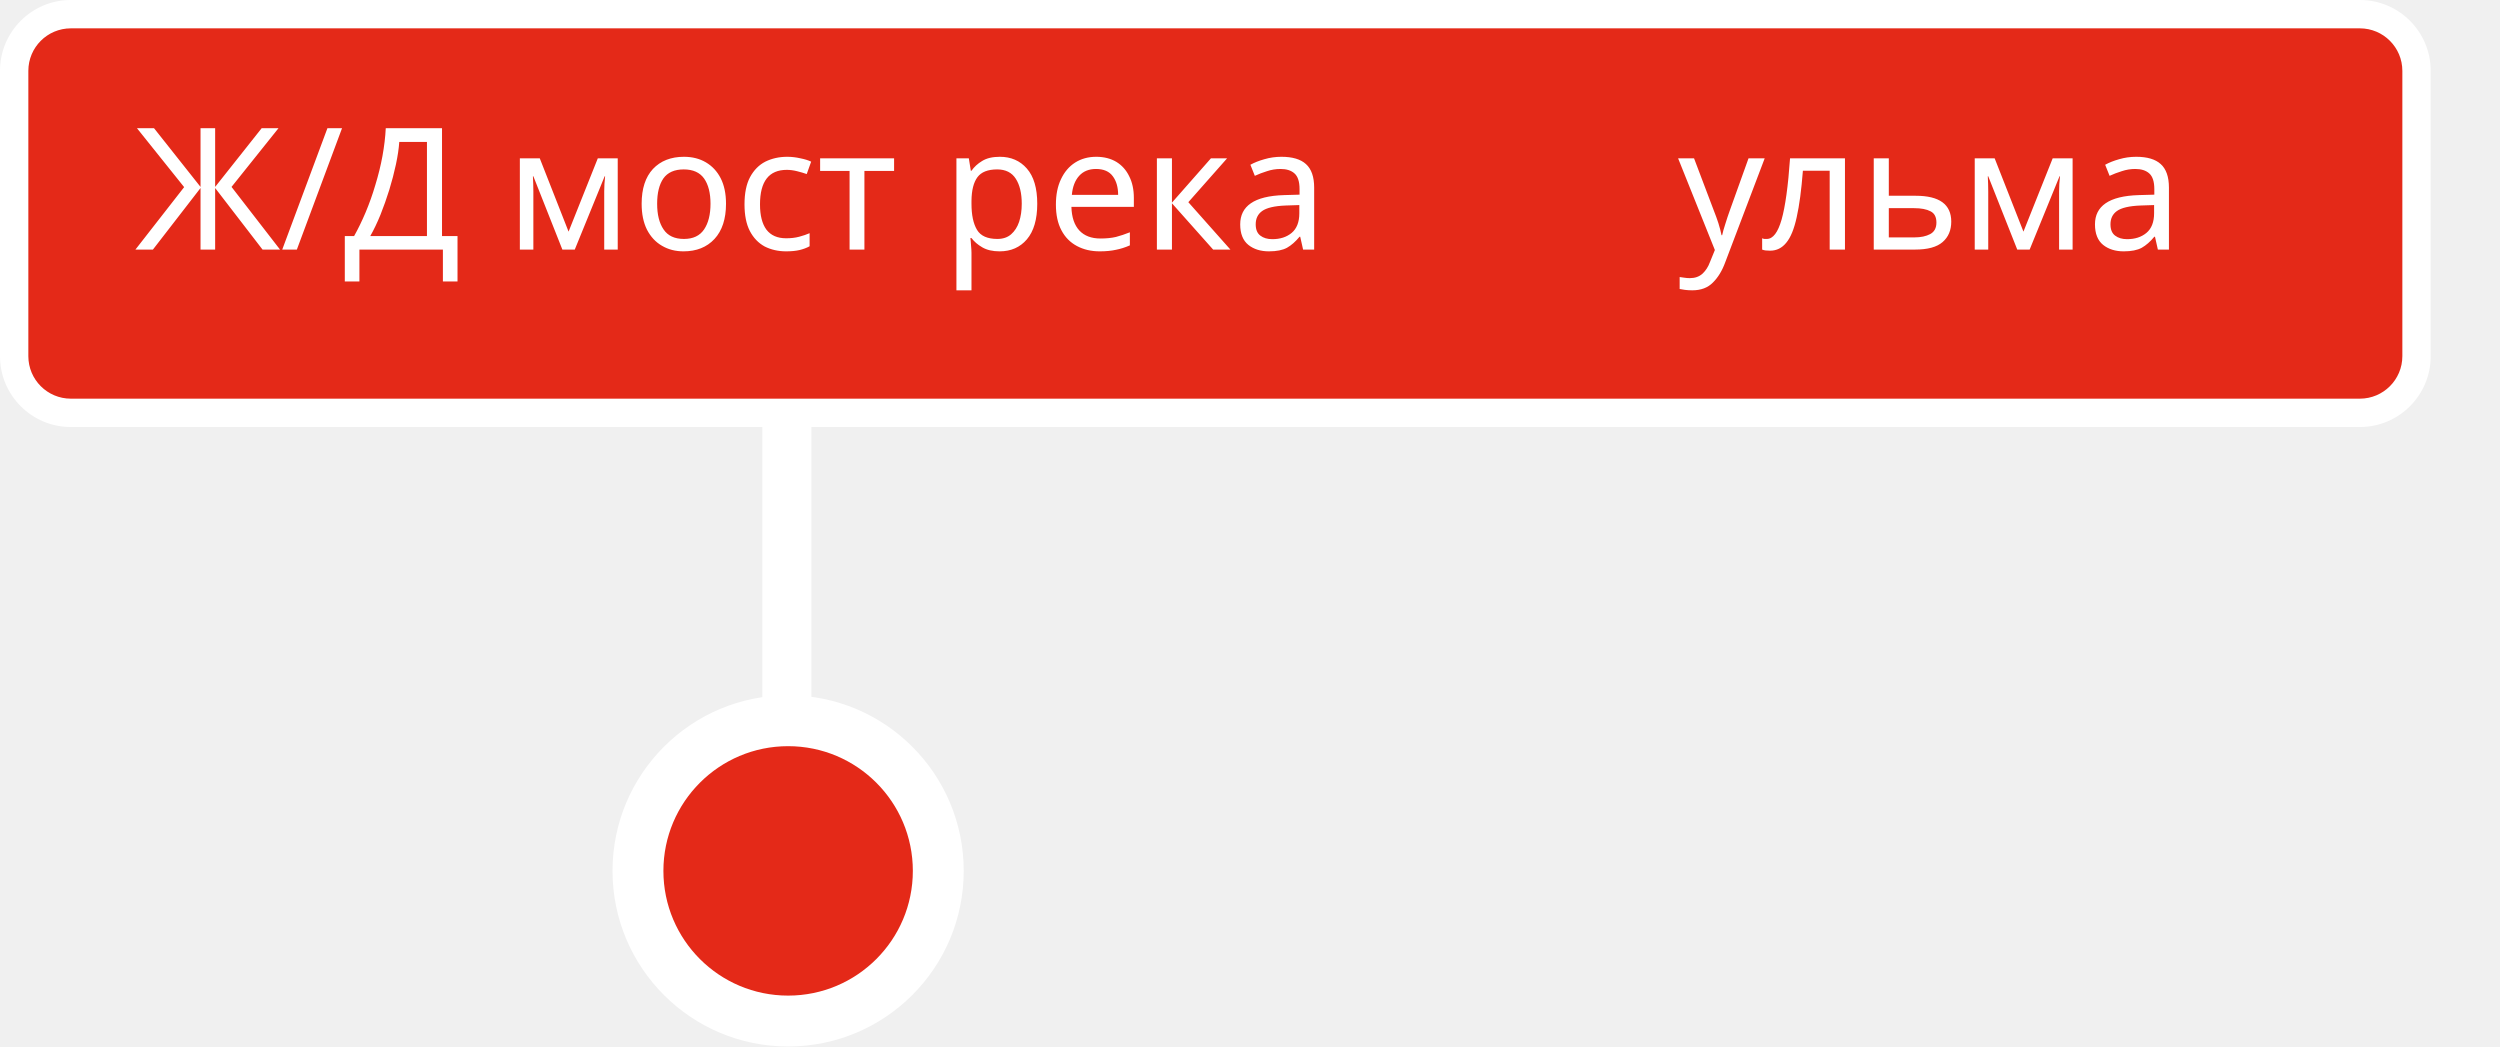
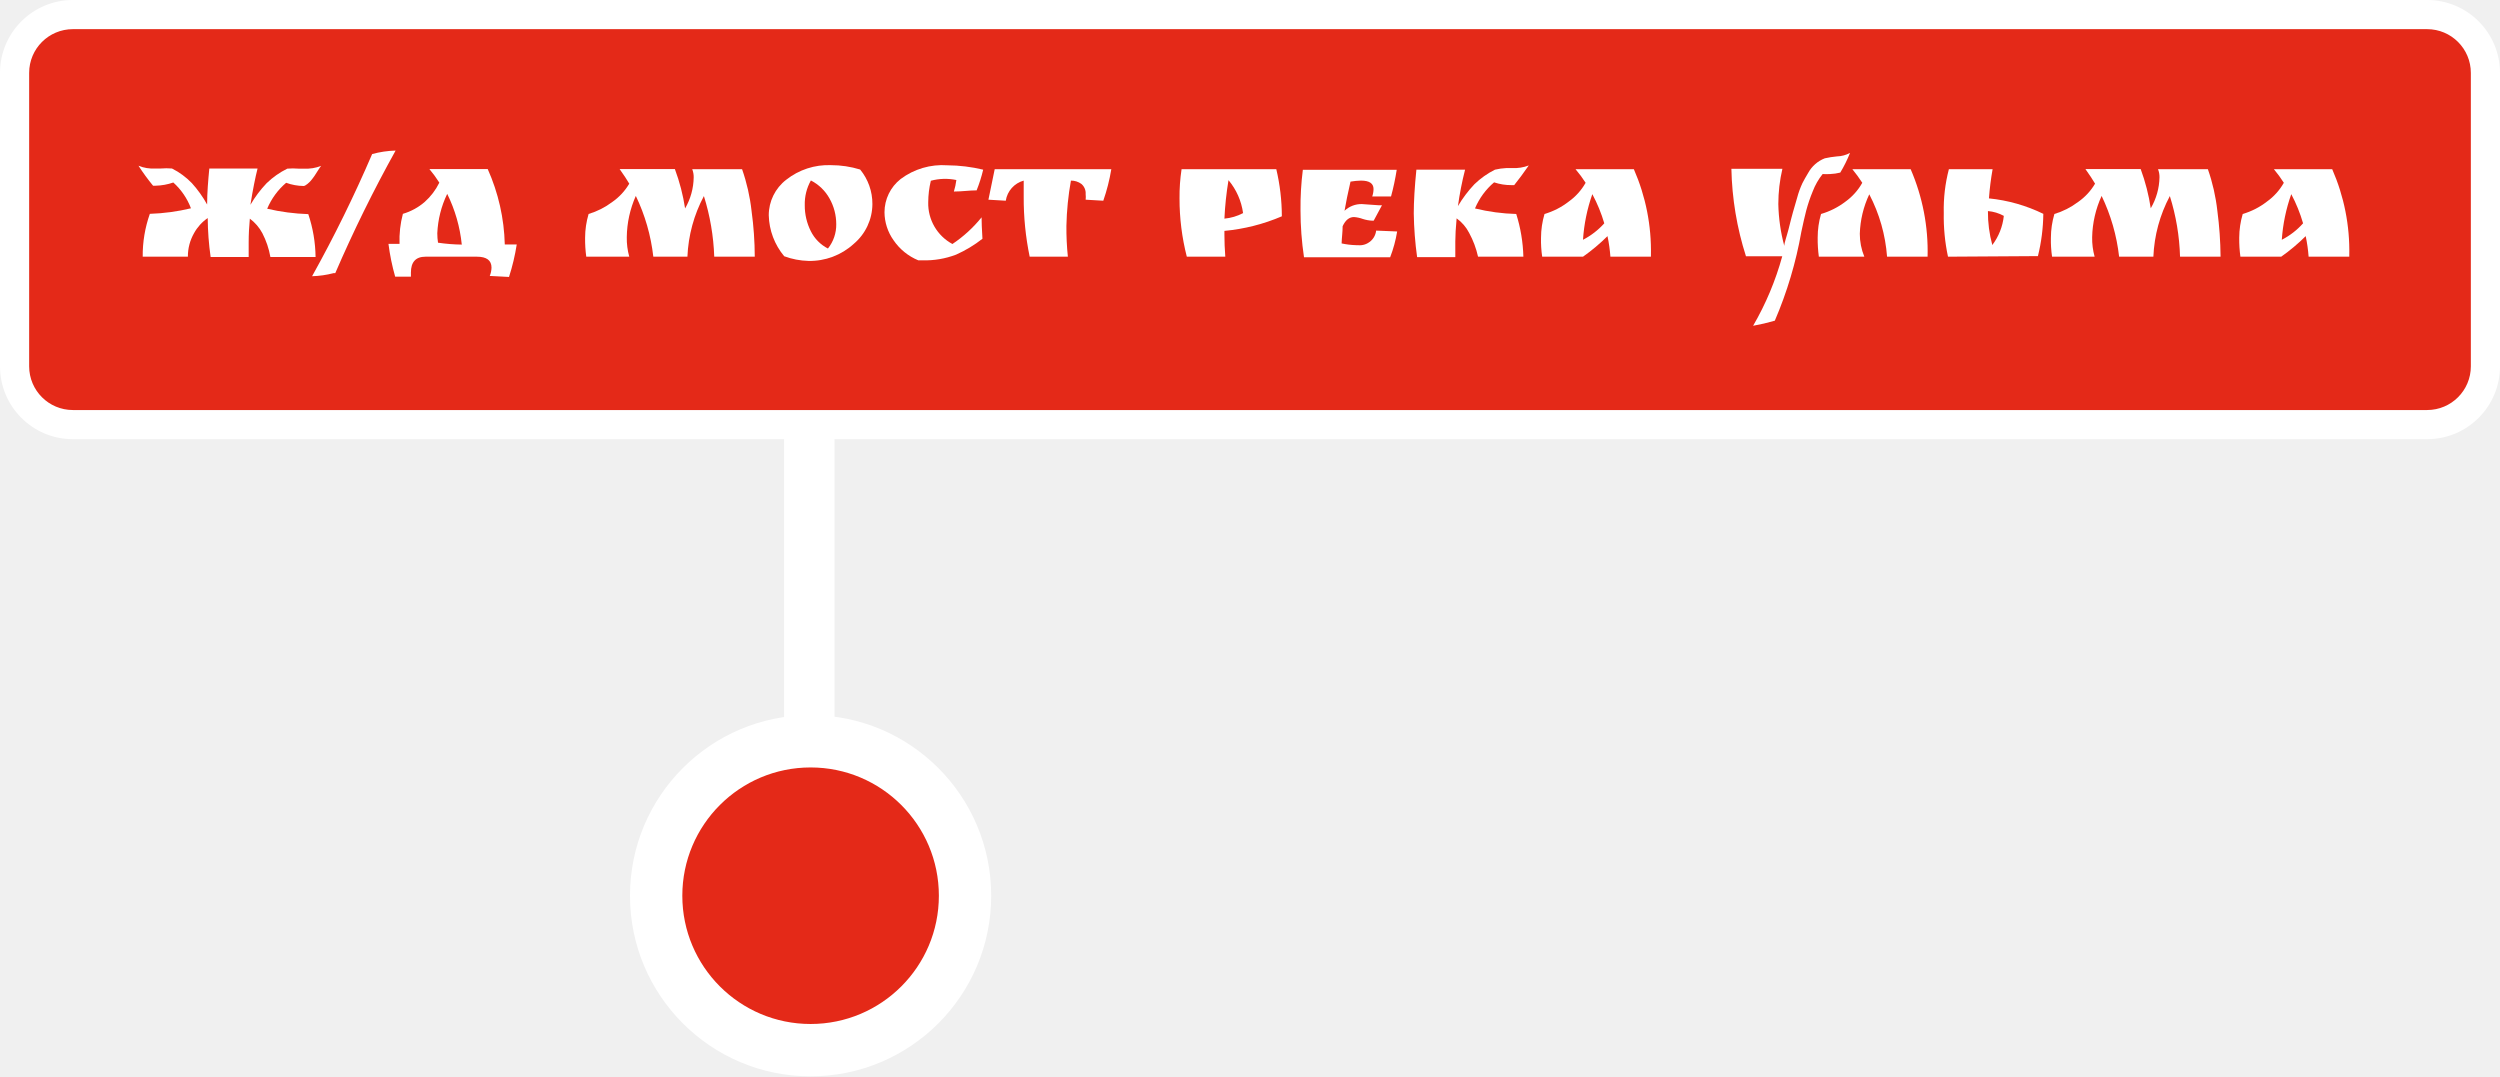
- <svg xmlns="http://www.w3.org/2000/svg" viewBox="0 0 176.4 73.84">
+ <svg xmlns="http://www.w3.org/2000/svg" viewBox="0 0 171.51 73.84">
  <defs>
-     <style>.cls-1,.cls-3{fill:#fff;}.cls-2{fill:#e42918;}.cls-3{font-size:12px;font-family:RuslanDisplay, Ruslan Display;}.cls-4{letter-spacing:-0.19em;}</style>
+     <style>.cls-1{fill:#fff;}.cls-2{fill:#e42918;}</style>
  </defs>
  <g id="Слой_2" data-name="Слой 2">
    <g id="Слой_1-2" data-name="Слой 1">
      <circle class="cls-1" cx="55.61" cy="61.45" r="12.39" />
      <rect class="cls-2" x="1" y="1" width="169.5" height="28.13" rx="4" />
      <path class="cls-1" d="M166.51,2a3,3,0,0,1,3,3V25.13a3,3,0,0,1-3,3H5a3,3,0,0,1-3-3V5A3,3,0,0,1,5,2H166.51m0-2H5A5,5,0,0,0,0,5V25.13a5,5,0,0,0,5,5H166.51a5,5,0,0,0,5-5V5a5,5,0,0,0-5-5Z" />
-       <text class="cls-3" transform="translate(9.54 17.61)">Ж/Д мост река <tspan class="cls-4" x="108.85" y="0">у</tspan>
-         <tspan x="114.72" y="0">льма</tspan>
-       </text>
+       <path class="cls-1" d="M10.68,12.74H10.5a14.77,14.77,0,0,1-1-1.37,2.6,2.6,0,0,0,1.15.19h.38a4.64,4.64,0,0,1,.77,0,5.07,5.07,0,0,1,1.36,1,7.94,7.94,0,0,1,1.05,1.47c0-.82.07-1.64.15-2.47h3.31c-.15.59-.32,1.42-.49,2.49a7.82,7.82,0,0,1,1.11-1.48,5.54,5.54,0,0,1,1.42-1,4.64,4.64,0,0,1,.77,0h.38a2.79,2.79,0,0,0,1.17-.19,3,3,0,0,0-.2.29l-.25.39c-.07.1-.15.21-.25.33s-.37.37-.5.37a3.64,3.64,0,0,1-1.2-.22,4.75,4.75,0,0,0-1.3,1.78,14.46,14.46,0,0,0,2.82.37,9.65,9.65,0,0,1,.5,2.94h-3.1A5.71,5.71,0,0,0,18,16a3,3,0,0,0-.86-1c-.05.53-.08,1.08-.08,1.63s0,.9,0,1H14.45a20,20,0,0,1-.2-2.67A3,3,0,0,0,13.31,16a3.2,3.2,0,0,0-.42,1.61H9.79a8.59,8.59,0,0,1,.49-2.94,14,14,0,0,0,2.82-.38,4.55,4.55,0,0,0-1.21-1.77A3.94,3.94,0,0,1,10.68,12.74Z" />
+       <path class="cls-1" d="M25.53,10.57a6.67,6.67,0,0,1,1.61-.24A93.55,93.55,0,0,0,23,18.74l-.12,0a6.6,6.6,0,0,1-1.47.21A91,91,0,0,0,25.53,10.57Z" />
+       <path class="cls-1" d="M33.72,18.36c0-.5-.34-.75-1-.75H29.19c-.67,0-1,.37-1,1.09a2.1,2.1,0,0,0,0,.28c-.46,0-.82,0-1.08,0a15.24,15.24,0,0,1-.46-2.25l.76,0a7,7,0,0,1,.23-2.06,4,4,0,0,0,1.5-.82,4.3,4.3,0,0,0,1-1.32,8.59,8.59,0,0,0-.68-.93h4a13.46,13.46,0,0,1,1.17,5.17l.82,0A14.52,14.52,0,0,1,34.92,19l-1.32-.07A1.61,1.61,0,0,0,33.72,18.36ZM30,16a4.19,4.19,0,0,0,.05.65,12.09,12.09,0,0,0,1.63.13,10.15,10.15,0,0,0-1-3.48A6.92,6.92,0,0,0,30,16Z" />
+       <path class="cls-1" d="M47.59,12.16a1.45,1.45,0,0,0-.1-.55h3.42a13,13,0,0,1,.65,2.86,23.73,23.73,0,0,1,.22,3.14H49a15.74,15.74,0,0,0-.71-4.16,9.72,9.72,0,0,0-1.13,4.16H44.82a13,13,0,0,0-1.2-4.17A7.16,7.16,0,0,0,43,16.27a4.63,4.63,0,0,0,.17,1.34H40.22a8.89,8.89,0,0,1-.08-1.3,5.8,5.8,0,0,1,.24-1.63A5.16,5.16,0,0,0,42,13.86a4,4,0,0,0,1.17-1.26c-.16-.28-.38-.6-.66-1H46.3A13.57,13.57,0,0,1,47,14.3,4.37,4.37,0,0,0,47.59,12.16Z" />
+       <path class="cls-1" d="M53.8,17.58a4.55,4.55,0,0,1-1.06-2.81,3.07,3.07,0,0,1,1.2-2.44,4.66,4.66,0,0,1,3.07-1,6.8,6.8,0,0,1,2,.3A3.7,3.7,0,0,1,59.85,14a3.59,3.59,0,0,1-1.28,2.73,4.46,4.46,0,0,1-3.11,1.17A5.17,5.17,0,0,1,53.8,17.58Zm1.83-5.2a3.29,3.29,0,0,0-.42,1.69,3.91,3.91,0,0,0,.42,1.8,2.67,2.67,0,0,0,1.17,1.18,2.62,2.62,0,0,0,.57-1.67,3.58,3.58,0,0,0-.46-1.76A3.06,3.06,0,0,0,55.63,12.38Z" />
+       <path class="cls-1" d="M65.61,12.35a3.75,3.75,0,0,0-1.75.05,6.43,6.43,0,0,0-.18,1.48,3.16,3.16,0,0,0,1.66,2.86,9,9,0,0,0,2-1.83q0,.48.06,1.47a8.62,8.62,0,0,1-1.81,1.09,6,6,0,0,1-2.31.39H63a3.81,3.81,0,0,1-1.7-1.38,3.35,3.35,0,0,1-.62-1.92,2.9,2.9,0,0,1,1.11-2.28,4.77,4.77,0,0,1,3.2-.94,10.87,10.87,0,0,1,2.46.3A9.86,9.86,0,0,1,67,13.06c-.51,0-1,.08-1.56.08A4.78,4.78,0,0,0,65.61,12.35Z" />
+       <path class="cls-1" d="M73.47,12.39a19.7,19.7,0,0,0-.31,3.1,19,19,0,0,0,.1,2.12H70.64a19.72,19.72,0,0,1-.41-4.1c0-.25,0-.62,0-1.12A1.7,1.7,0,0,0,69,13.77l-1.19-.07.43-2.09h8a12.89,12.89,0,0,1-.55,2.16l-1.21-.07a1.73,1.73,0,0,0,0-.38.84.84,0,0,0-.29-.7A1.19,1.19,0,0,0,73.47,12.39Z" />
+       <path class="cls-1" d="M84,16.11q0,.69.06,1.5H81.42a16,16,0,0,1-.5-4,12.56,12.56,0,0,1,.14-2h6.5a14.17,14.17,0,0,1,.38,3.23,13.11,13.11,0,0,1-3.94,1ZM84,15a3.45,3.45,0,0,0,1.28-.38,4.46,4.46,0,0,0-1-2.26A22.37,22.37,0,0,0,84,15Z" />
+       <path class="cls-1" d="M93.43,14l1.13.08.25,0-.57,1.06h-.1a2.51,2.51,0,0,1-.65-.12,2.23,2.23,0,0,0-.6-.13q-.49,0-.78.63c0,.4-.06.79-.07,1.18a5.44,5.44,0,0,0,1,.12h.11a1.14,1.14,0,0,0,1.26-1l1.44.06a8.82,8.82,0,0,1-.48,1.77H89.46a21.88,21.88,0,0,1-.24-3.21,20.6,20.6,0,0,1,.16-2.79h6.44a16.67,16.67,0,0,1-.39,1.83c-.47,0-.9,0-1.29,0a1.61,1.61,0,0,0,.09-.51c0-.39-.29-.58-.86-.58a4.85,4.85,0,0,0-.72.07c-.18.77-.31,1.43-.41,2A1.68,1.68,0,0,1,93.43,14Z" />
+       <path class="cls-1" d="M103.34,11.53h.4a2.76,2.76,0,0,0,1.14-.18q-.54.78-1,1.35h-.2a3.64,3.64,0,0,1-1.18-.19,4.76,4.76,0,0,0-1.31,1.79,13.36,13.36,0,0,0,2.83.38,10.68,10.68,0,0,1,.49,2.93h-3.11a6.24,6.24,0,0,0-.61-1.63,2.81,2.81,0,0,0-.86-1c-.06.65-.09,1.18-.09,1.58s0,.76,0,1.08H97.22a24.25,24.25,0,0,1-.23-3c0-.81.06-1.82.18-3h3.34a22.45,22.45,0,0,0-.49,2.5,8.39,8.39,0,0,1,1.13-1.5,5.66,5.66,0,0,1,1.41-1A4.26,4.26,0,0,1,103.34,11.53Z" />
+       <path class="cls-1" d="M113.26,17.52v.09h-2.78a10.39,10.39,0,0,0-.2-1.41,13,13,0,0,1-1.68,1.41h-2.8a7.67,7.67,0,0,1-.08-1.3,5.8,5.8,0,0,1,.24-1.63,5,5,0,0,0,1.66-.85,4,4,0,0,0,1.16-1.29,8.63,8.63,0,0,0-.69-.93h4A14,14,0,0,1,113.26,17.52Zm-3.2-2.2a10.46,10.46,0,0,0-.82-2,11.71,11.71,0,0,0-.64,3.13A5.11,5.11,0,0,0,110.06,15.32Z" />
+       <path class="cls-1" d="M126.25,11.84a3.36,3.36,0,0,1-.69.1,4.22,4.22,0,0,1-.52,0,4.39,4.39,0,0,0-.68,1.19,10.45,10.45,0,0,0-.45,1.33q-.15.59-.33,1.44A27.54,27.54,0,0,1,121.76,22a14.58,14.58,0,0,1-1.49.35,20,20,0,0,0,2-4.77h-2.49a21.13,21.13,0,0,1-1-6h3.5A10.7,10.7,0,0,0,122,14a12,12,0,0,0,.41,2.87c0-.22.15-.6.29-1.14s.23-.93.3-1.16.16-.56.29-1a6.24,6.24,0,0,1,.36-1c.11-.21.24-.45.4-.71a2.21,2.21,0,0,1,1.14-1,6.61,6.61,0,0,1,.83-.13,2,2,0,0,0,.9-.24A9.24,9.24,0,0,1,126.25,11.84Z" />
+       <path class="cls-1" d="M132.24,17.61h-2.78a11,11,0,0,0-1.22-4.28,6.84,6.84,0,0,0-.65,2.71,4.11,4.11,0,0,0,.31,1.57h-3.12a9,9,0,0,1-.08-1.32,5.8,5.8,0,0,1,.23-1.61,5.13,5.13,0,0,0,1.68-.85,4,4,0,0,0,1.15-1.29,9.73,9.73,0,0,0-.68-.93h4A14.18,14.18,0,0,1,132.24,17.61Z" />
+       <path class="cls-1" d="M133.64,17.61a13.23,13.23,0,0,1-.29-3,10.92,10.92,0,0,1,.35-3h3a19.43,19.43,0,0,0-.25,2,11,11,0,0,1,3.73,1.06,12.68,12.68,0,0,1-.37,2.9Zm2.74-3.13a8.59,8.59,0,0,0,.3,2.33,4,4,0,0,0,.79-2A2.75,2.75,0,0,0,136.38,14.48Z" />
+       <path class="cls-1" d="M148.15,12.16a1.45,1.45,0,0,0-.1-.55h3.42a13,13,0,0,1,.65,2.86,25.56,25.56,0,0,1,.22,3.14h-2.78a15.34,15.34,0,0,0-.7-4.16,9.72,9.72,0,0,0-1.13,4.16h-2.35a13,13,0,0,0-1.2-4.17,7.16,7.16,0,0,0-.65,2.83,4.63,4.63,0,0,0,.17,1.34h-2.92a7.67,7.67,0,0,1-.08-1.3,5.8,5.8,0,0,1,.24-1.63,5.16,5.16,0,0,0,1.62-.82,4,4,0,0,0,1.17-1.26c-.16-.28-.38-.6-.66-1h3.79a13.57,13.57,0,0,1,.69,2.69A4.37,4.37,0,0,0,148.15,12.16Z" />
+       <path class="cls-1" d="M161.17,17.52v.09h-2.79a10.39,10.39,0,0,0-.2-1.41,13,13,0,0,1-1.68,1.41h-2.8a8.89,8.89,0,0,1-.08-1.3,5.8,5.8,0,0,1,.24-1.63,5,5,0,0,0,1.66-.85,4,4,0,0,0,1.16-1.29,8.59,8.59,0,0,0-.68-.93h4A14,14,0,0,1,161.17,17.52ZM158,15.32a10.43,10.43,0,0,0-.81-2,11.74,11.74,0,0,0-.65,3.13A5,5,0,0,0,158,15.32Z" />
      <rect class="cls-1" x="53.79" y="29.21" width="3.46" height="21.1" />
      <circle class="cls-2" cx="55.61" cy="61.45" r="8.8" />
    </g>
  </g>
</svg>
